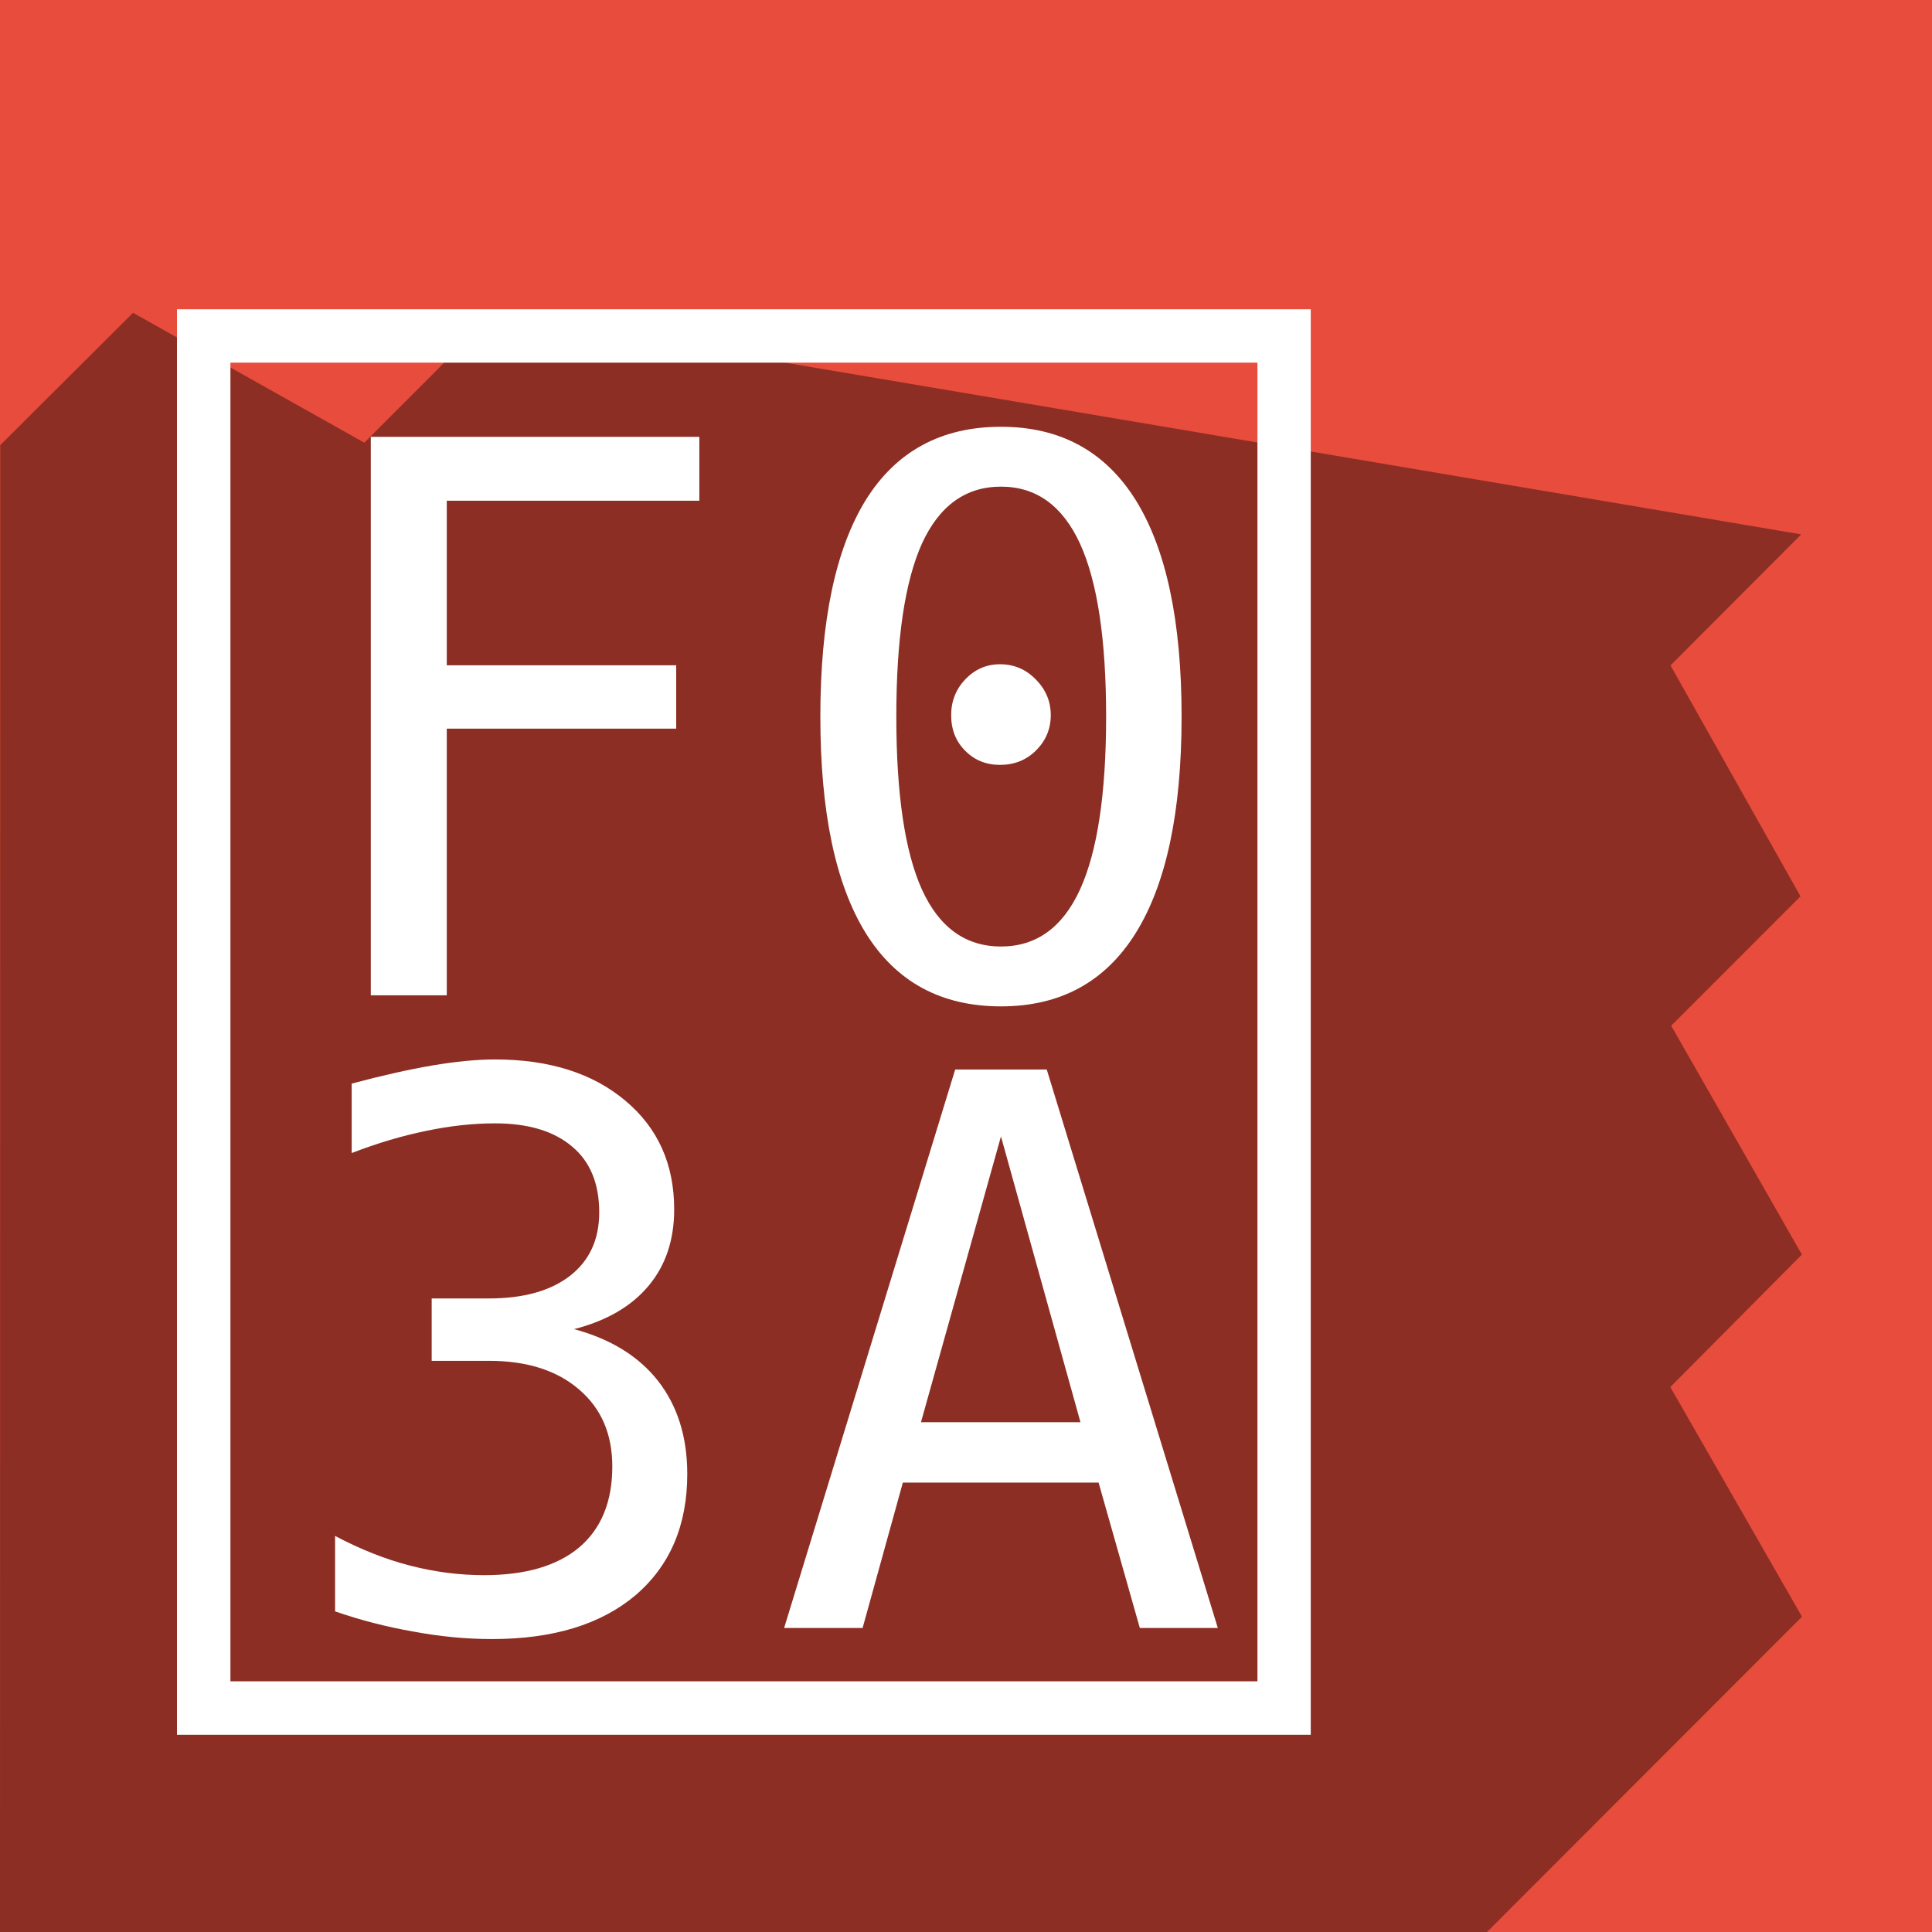
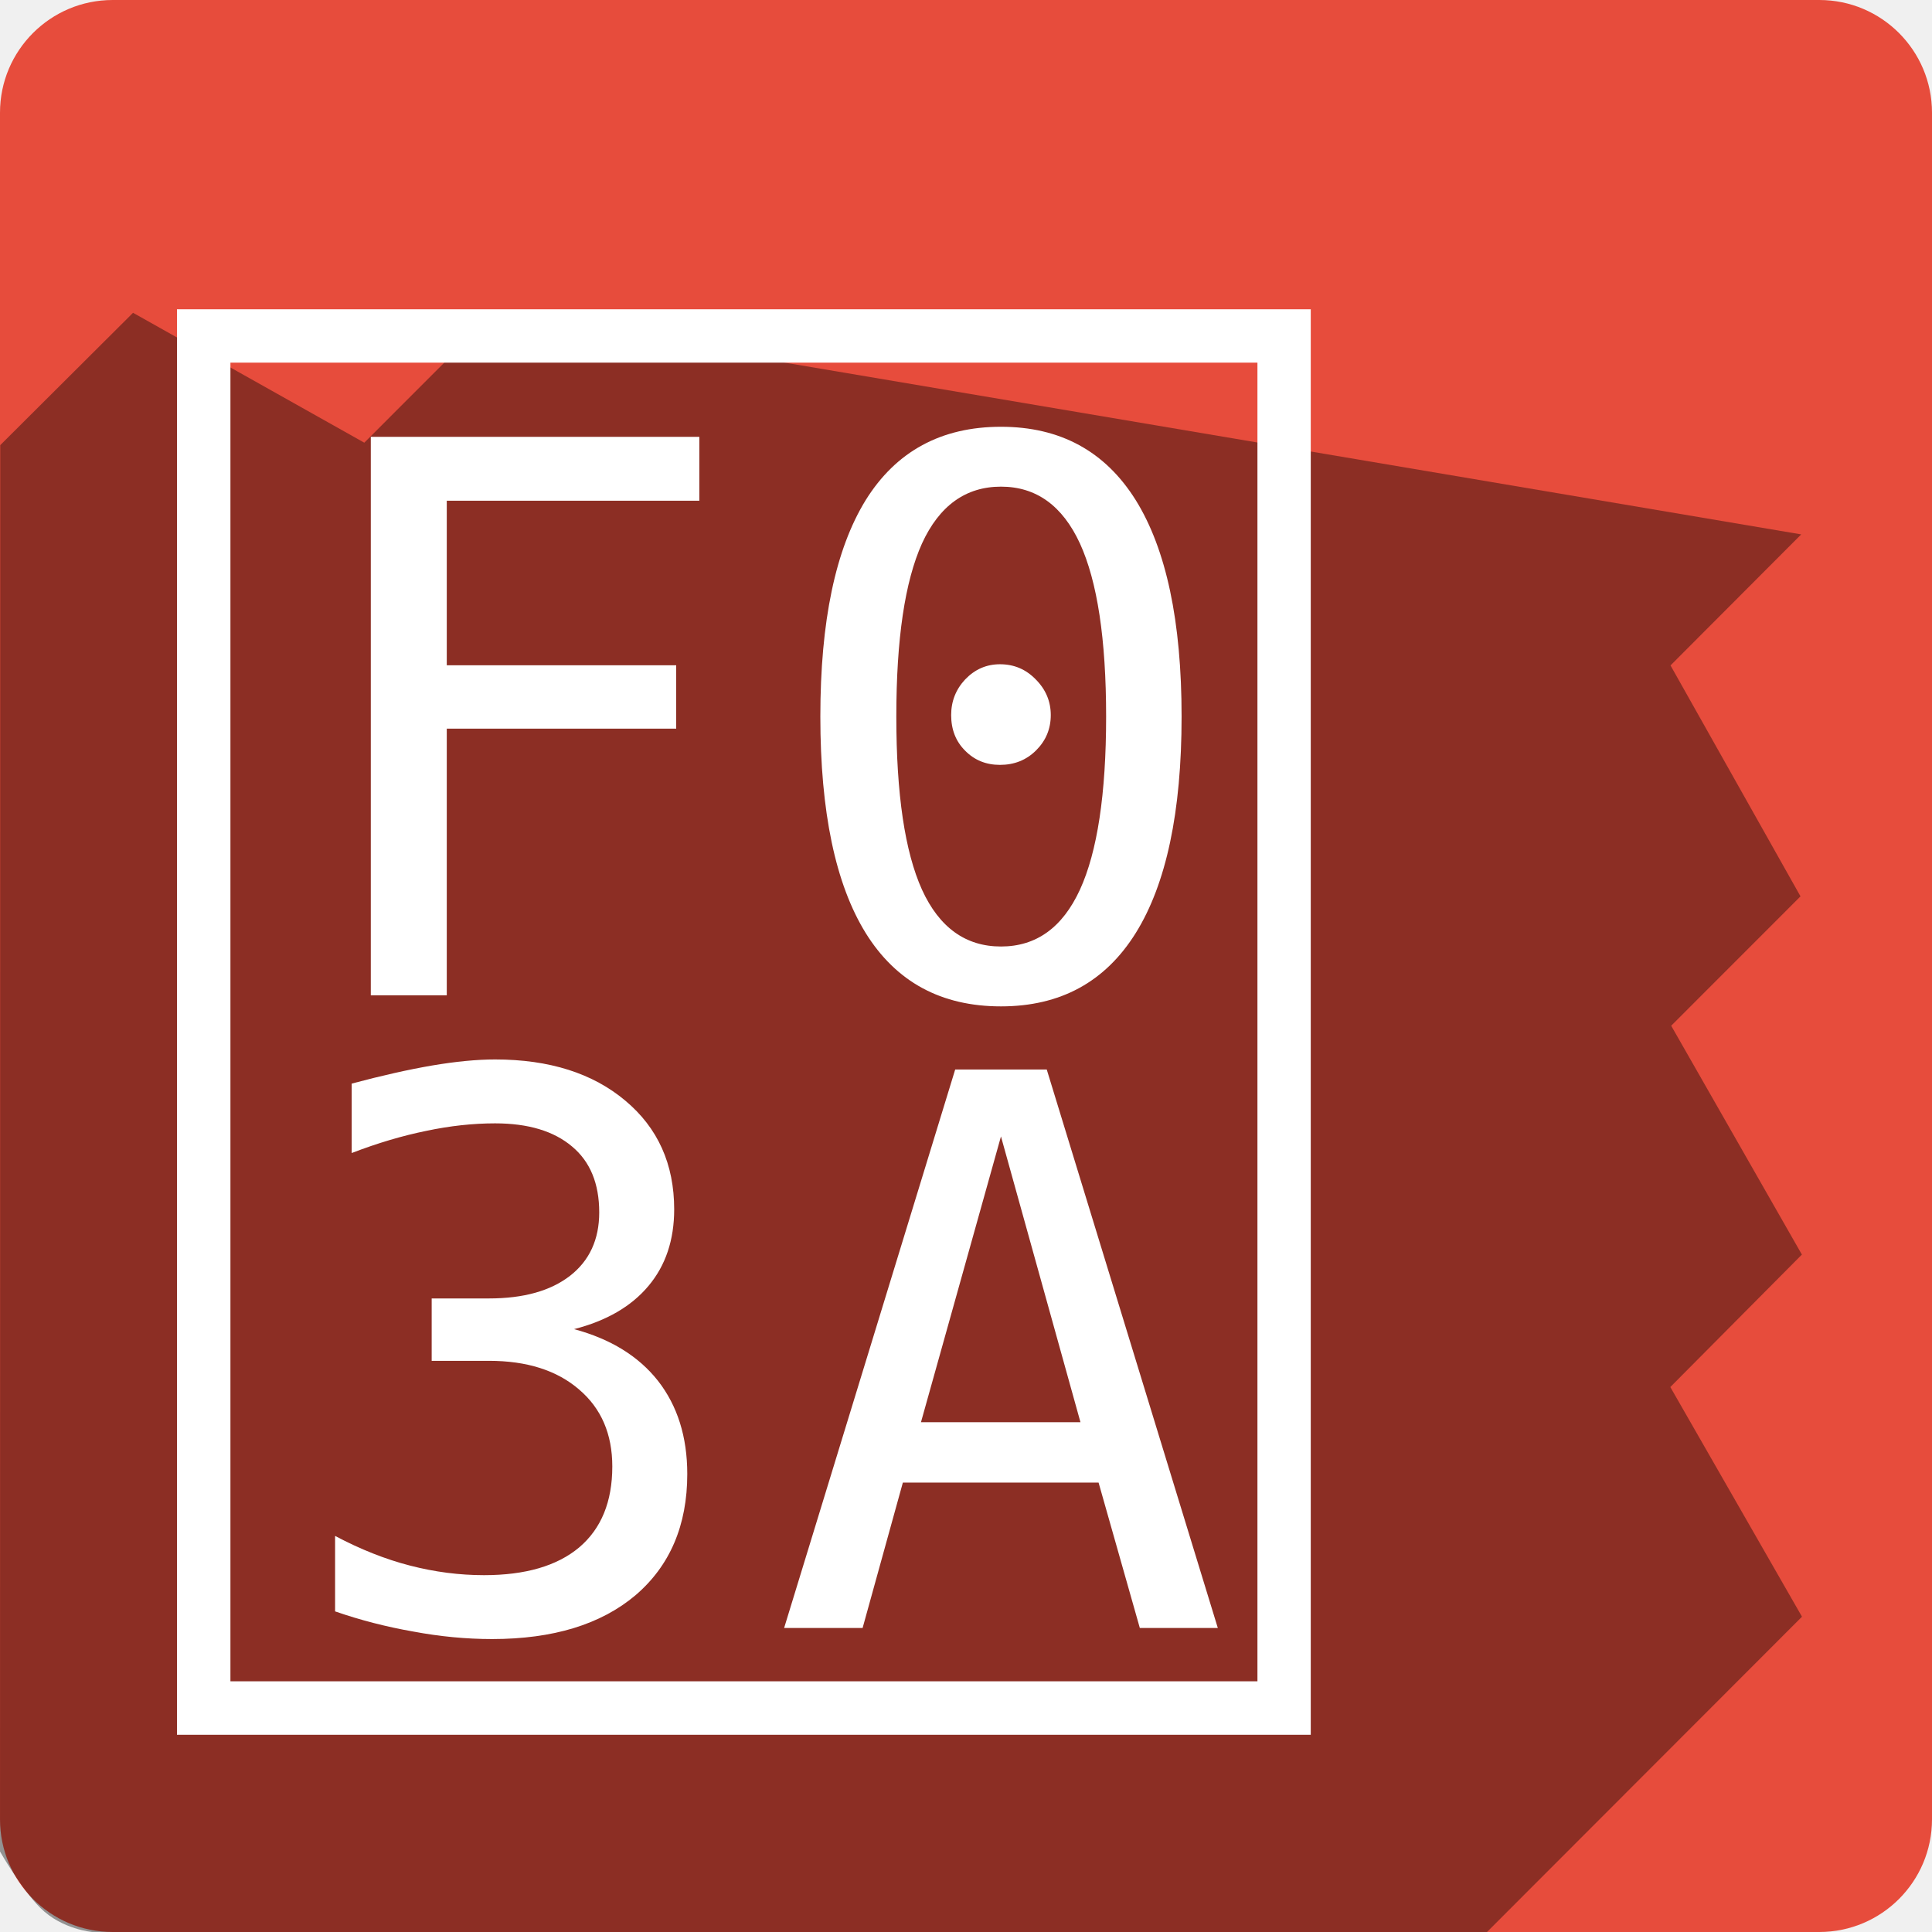
<svg xmlns="http://www.w3.org/2000/svg" id="svg2" version="1.1" width="60" height="60" viewBox="0 0 60 60">
  <defs id="defs6" />
-   <rect style="opacity:1;fill:#e74c3c;fill-opacity:1" id="rect4147" width="60" height="60" x="0" y="0" />
-   <path style="opacity:1;fill:#000000;fill-opacity:0.392" d="M 4.132,9.714 0.008,13.824 0,60 l 46.171,0.009 9.791,-9.801 -4.089,-7.132 4.086,-4.114 -4.059,-7.107 4.016,-4.018 -4.037,-7.172 4.059,-4.069 -40.613,-6.863 -4.012,4.015 z" id="rect4171" />
+   <rect style="opacity:1;fill:#e74c3c;fill-opacity:1" id="rect4147" width="60" height="60" x="0" y="0" ry="3.5" />
+   <path style="opacity:1;fill:#000000;fill-opacity:0.392" d="M 4.132,9.714 0.008,13.824 4.2297534e-4,57.5 c 0,0 0.66,1.161 1.25,1.75 0.678,0.678 1.625,0.751 1.625,0.751 l 43.296,0.008 9.791,-9.801 -4.089,-7.132 4.086,-4.114 -4.059,-7.107 4.016,-4.018 -4.037,-7.172 4.059,-4.069 -40.613,-6.863 -4.012,4.015 z" id="rect4171" />
  <g id="g4169" transform="matrix(0.3061173,0,0,0.3061173,-1.036005,-1.045791)" style="fill:#ffffff;stroke:none" />
-   <text xml:space="preserve" style="font-style:normal;font-variant:normal;font-weight:normal;font-stretch:normal;font-size:52.33px;line-height:125%;font-family:FontAwesome;-inkscape-font-specification:FontAwesome;letter-spacing:0px;word-spacing:0px;fill:#ffffff;fill-opacity:1;stroke:none;stroke-width:1px;stroke-linecap:butt;stroke-linejoin:miter;stroke-opacity:1" x="3.839" y="50.558" id="text3352">
-     <tspan id="tspan3354" x="3.839" y="50.558"></tspan>
+   <text xml:space="preserve" style="font-style:normal;font-variant:normal;font-weight:normal;font-stretch:normal;line-height:0%;font-family:FontAwesome;-inkscape-font-specification:FontAwesome;letter-spacing:0px;word-spacing:0px;fill:#ffffff;fill-opacity:1;stroke:none;stroke-width:1px;stroke-linecap:butt;stroke-linejoin:miter;stroke-opacity:1" x="3.839" y="50.558" id="text3352">
+     <tspan id="tspan3354" x="3.839" y="50.558" style="font-size:52.33px;line-height:1.25"></tspan>
  </text>
</svg>
